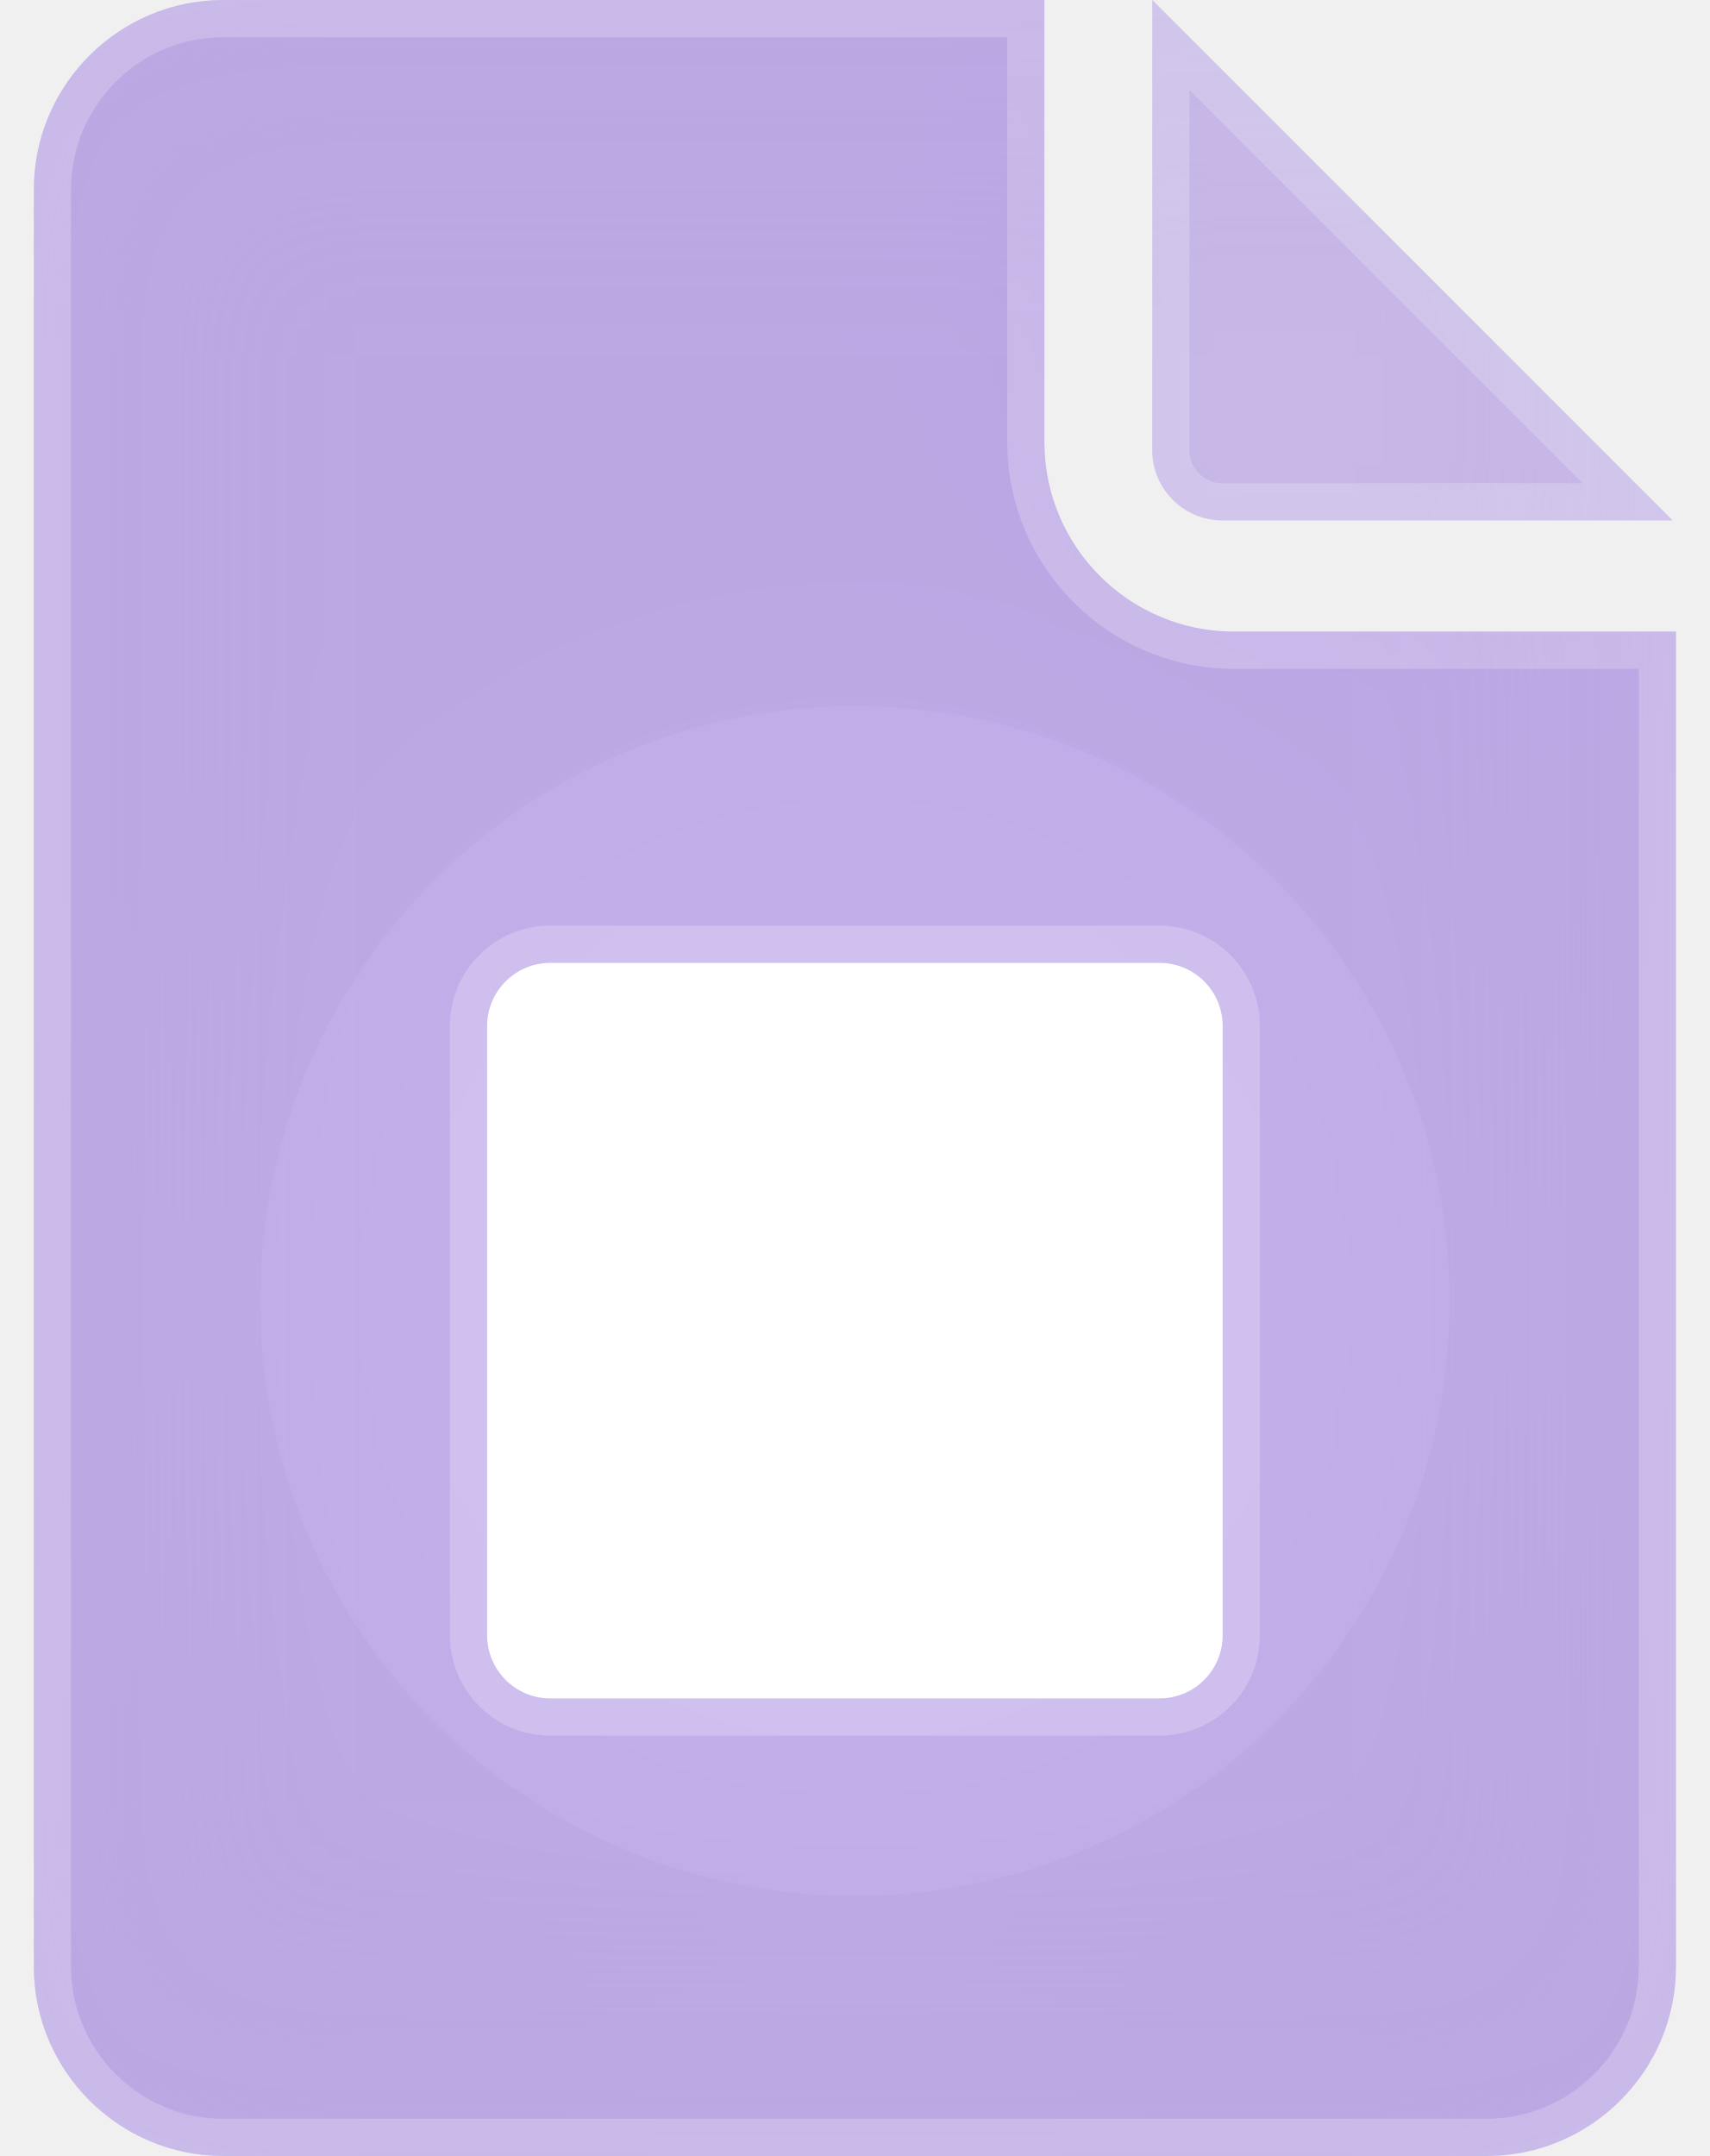
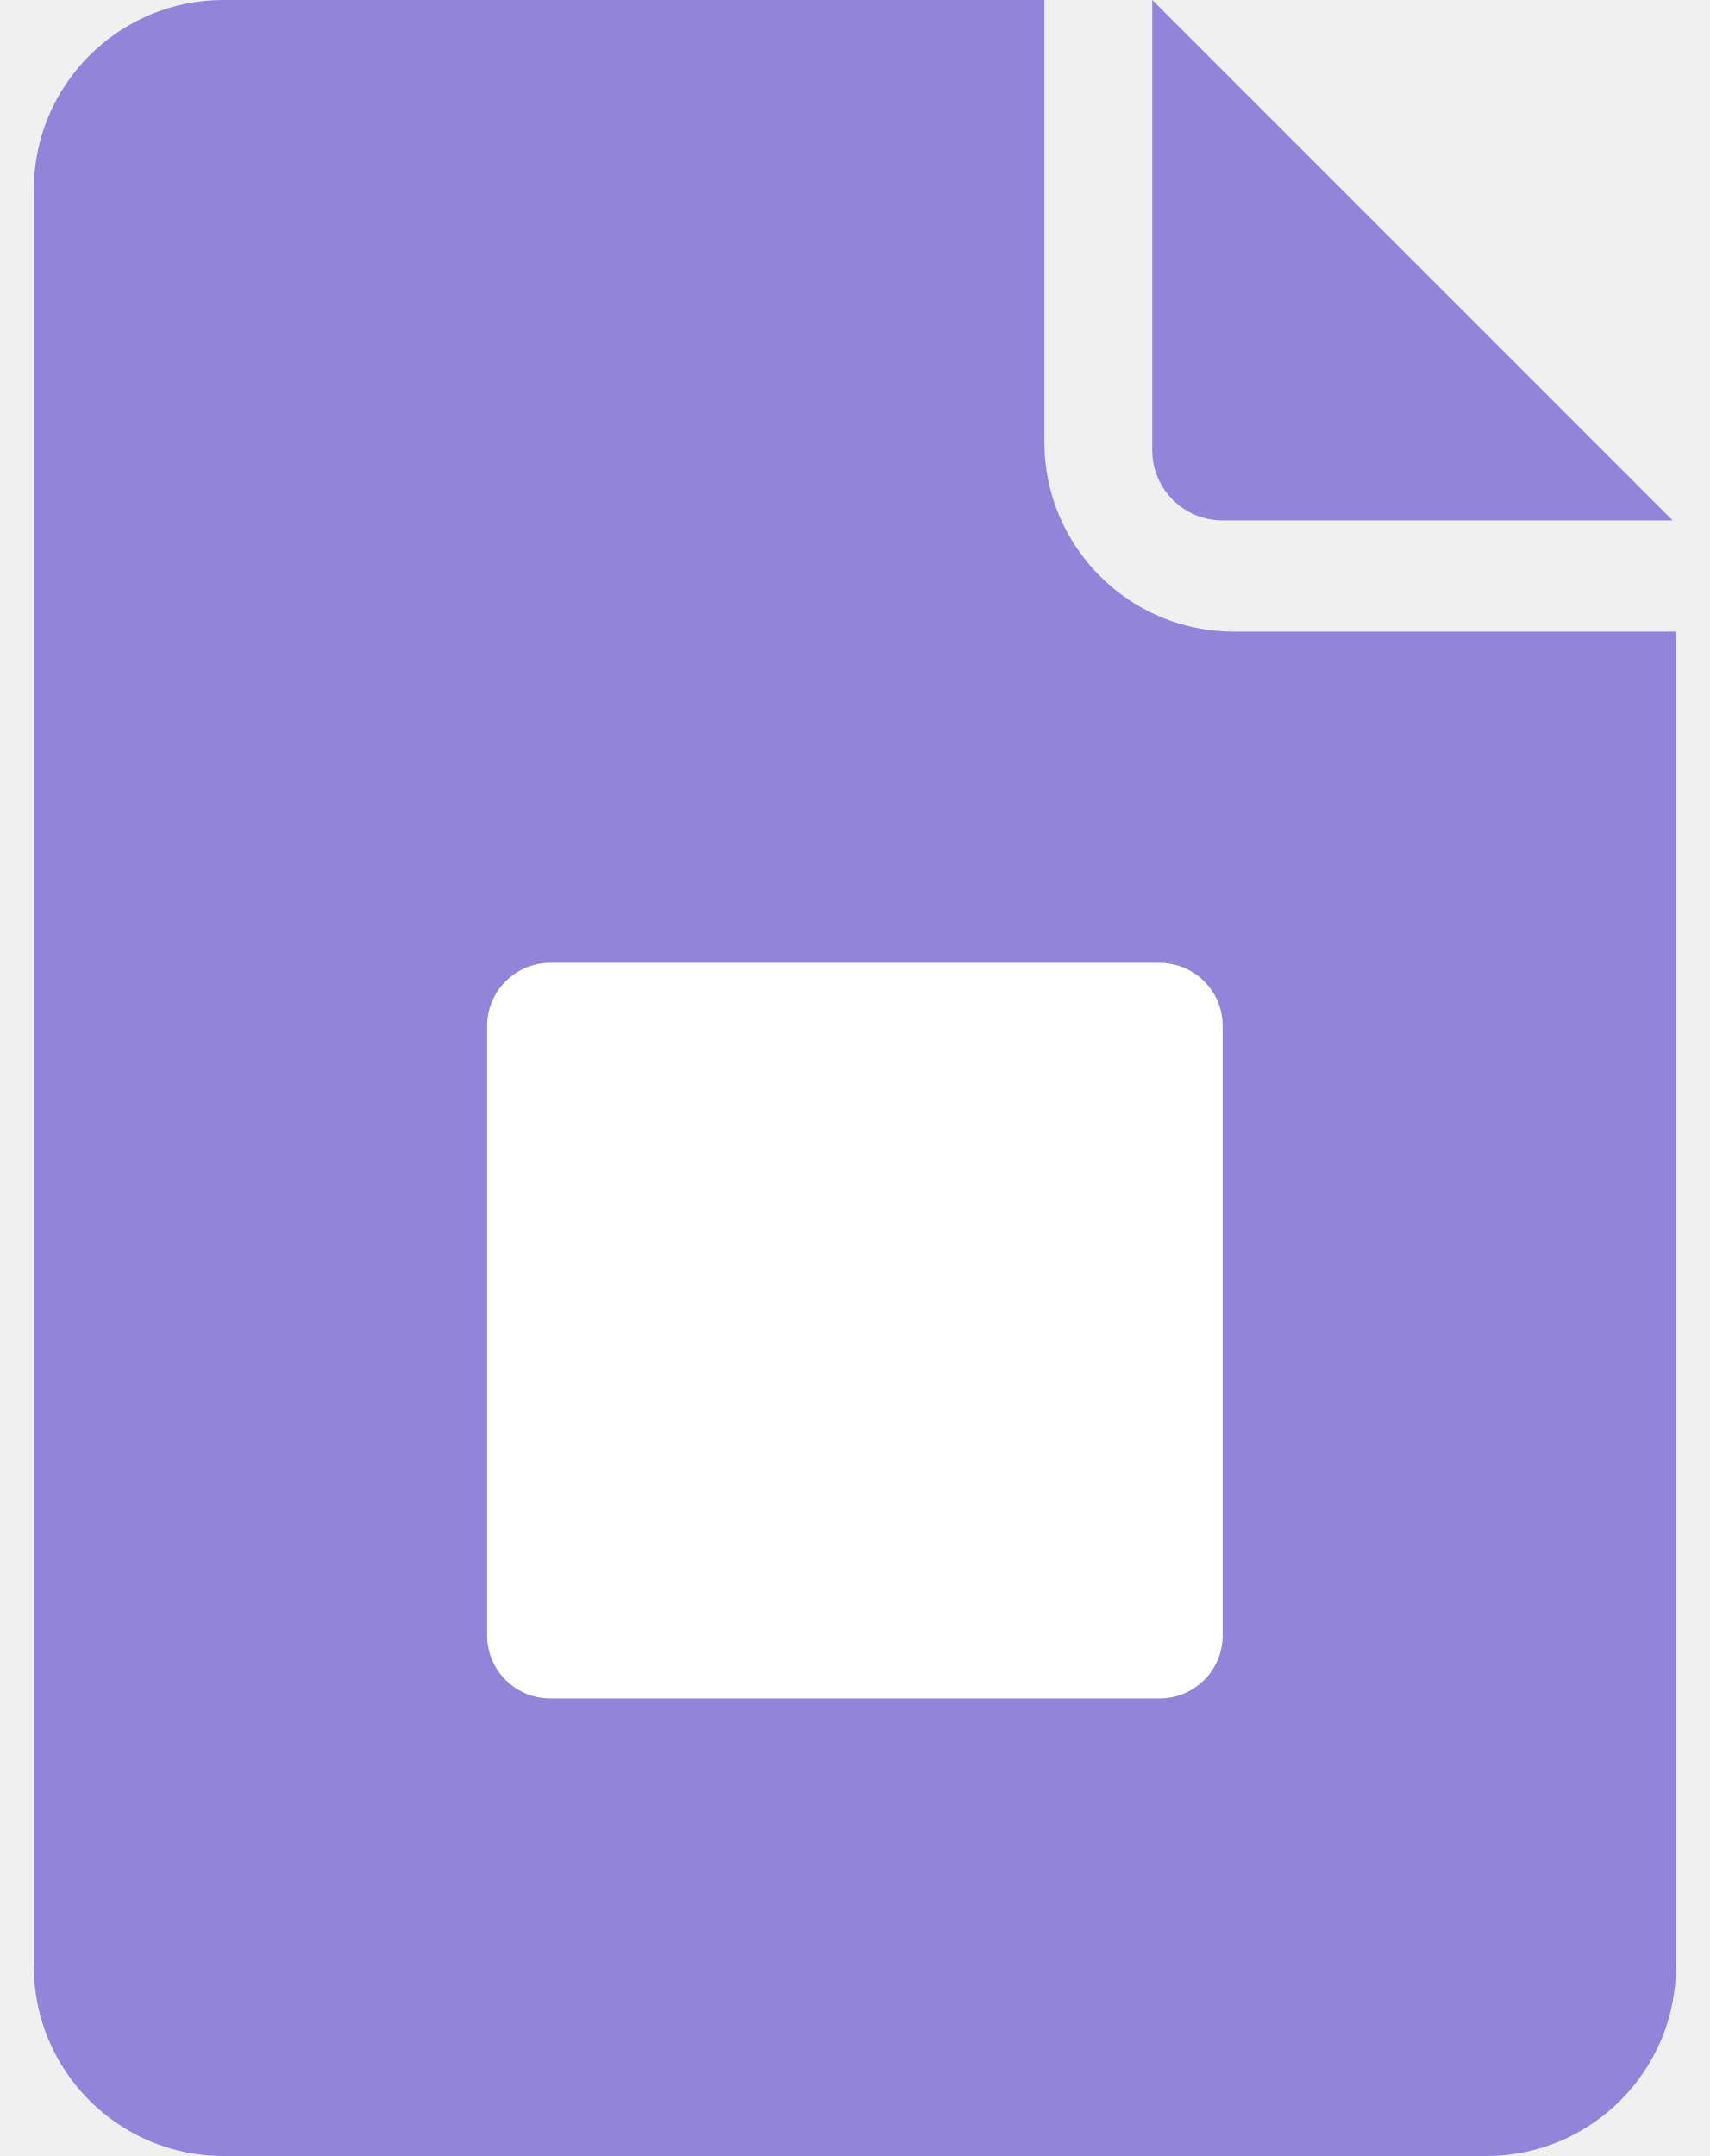
<svg xmlns="http://www.w3.org/2000/svg" width="46" height="58" viewBox="0 0 46 58" fill="none">
-   <path d="M7 35C7 26.163 14.163 19 23 19C31.837 19 39 26.163 39 35C39 43.837 31.837 51 23 51C14.163 51 7 43.837 7 35Z" fill="white" />
-   <g filter="url(#filter0_b_6541_51212)">
-     <path d="M32.888 14H45L31 0V12.112C31 13.153 31.846 14 32.888 14Z" fill="#8962D9" fill-opacity="0.4" />
-     <path d="M43.793 13.5H32.888C32.123 13.5 31.5 12.877 31.5 12.112V1.207L43.793 13.5Z" stroke="white" stroke-opacity="0.2" />
-   </g>
-   <g filter="url(#filter1_b_6541_51212)">
-     <path d="M6.008 58H39.992C42.803 58 45.09 55.713 45.09 52.902V16.992H33.195C30.384 16.992 28.098 14.706 28.098 11.895V0H6.008C3.197 0 0.91 2.287 0.91 5.098V52.902C0.91 55.713 3.197 58 6.008 58ZM13.105 27.602C13.105 26.662 13.866 25.902 14.805 25.902H31.195C32.135 25.902 32.895 26.662 32.895 27.602V43.992C32.895 44.931 32.135 45.691 31.195 45.691H14.805C13.866 45.691 13.105 44.931 13.105 43.992V27.602Z" fill="#8962D9" fill-opacity="0.5" />
-     <path d="M39.992 57.5H6.008C3.473 57.5 1.41 55.437 1.41 52.902V5.098C1.41 2.563 3.473 0.5 6.008 0.5H27.598V11.895C27.598 14.982 30.108 17.492 33.195 17.492H44.59V52.902C44.59 55.437 42.527 57.5 39.992 57.5ZM14.805 25.402C13.589 25.402 12.605 26.386 12.605 27.602V43.992C12.605 45.208 13.589 46.191 14.805 46.191H31.195C32.411 46.191 33.395 45.208 33.395 43.992V27.602C33.395 26.386 32.411 25.402 31.195 25.402H14.805Z" stroke="white" stroke-opacity="0.2" />
-   </g>
-   <defs>
-     <filter id="filter0_b_6541_51212" x="23" y="-8" width="30" height="30" filterUnits="userSpaceOnUse" color-interpolation-filters="sRGB">
-       <feFlood flood-opacity="0" result="BackgroundImageFix" />
-       <feGaussianBlur in="BackgroundImage" stdDeviation="4" />
-       <feComposite in2="SourceAlpha" operator="in" result="effect1_backgroundBlur_6541_51212" />
-       <feBlend mode="normal" in="SourceGraphic" in2="effect1_backgroundBlur_6541_51212" result="shape" />
-     </filter>
-     <filter id="filter1_b_6541_51212" x="-7.09" y="-8" width="60.18" height="74" filterUnits="userSpaceOnUse" color-interpolation-filters="sRGB">
-       <feFlood flood-opacity="0" result="BackgroundImageFix" />
-       <feGaussianBlur in="BackgroundImage" stdDeviation="4" />
-       <feComposite in2="SourceAlpha" operator="in" result="effect1_backgroundBlur_6541_51212" />
-       <feBlend mode="normal" in="SourceGraphic" in2="effect1_backgroundBlur_6541_51212" result="shape" />
-     </filter>
-   </defs>
+   <path d="M32.888 14H45L31 0V12.112C31 13.153 31.846 14 32.888 14Z" fill="#9384DB" />
+   <path d="M6.008 58H39.992C42.803 58 45.09 55.713 45.09 52.902V16.992H33.195C30.384 16.992 28.098 14.706 28.098 11.895V0H6.008C3.197 0 0.91 2.287 0.91 5.098V52.902C0.91 55.713 3.197 58 6.008 58Z" fill="#9384DB" />
+   <path d="M13.105 27.602C13.105 26.662 13.866 25.902 14.805 25.902H31.195C32.135 25.902 32.895 26.662 32.895 27.602V43.992C32.895 44.931 32.135 45.691 31.195 45.691H14.805C13.866 45.691 13.105 44.931 13.105 43.992V27.602Z" fill="white" />
</svg>
